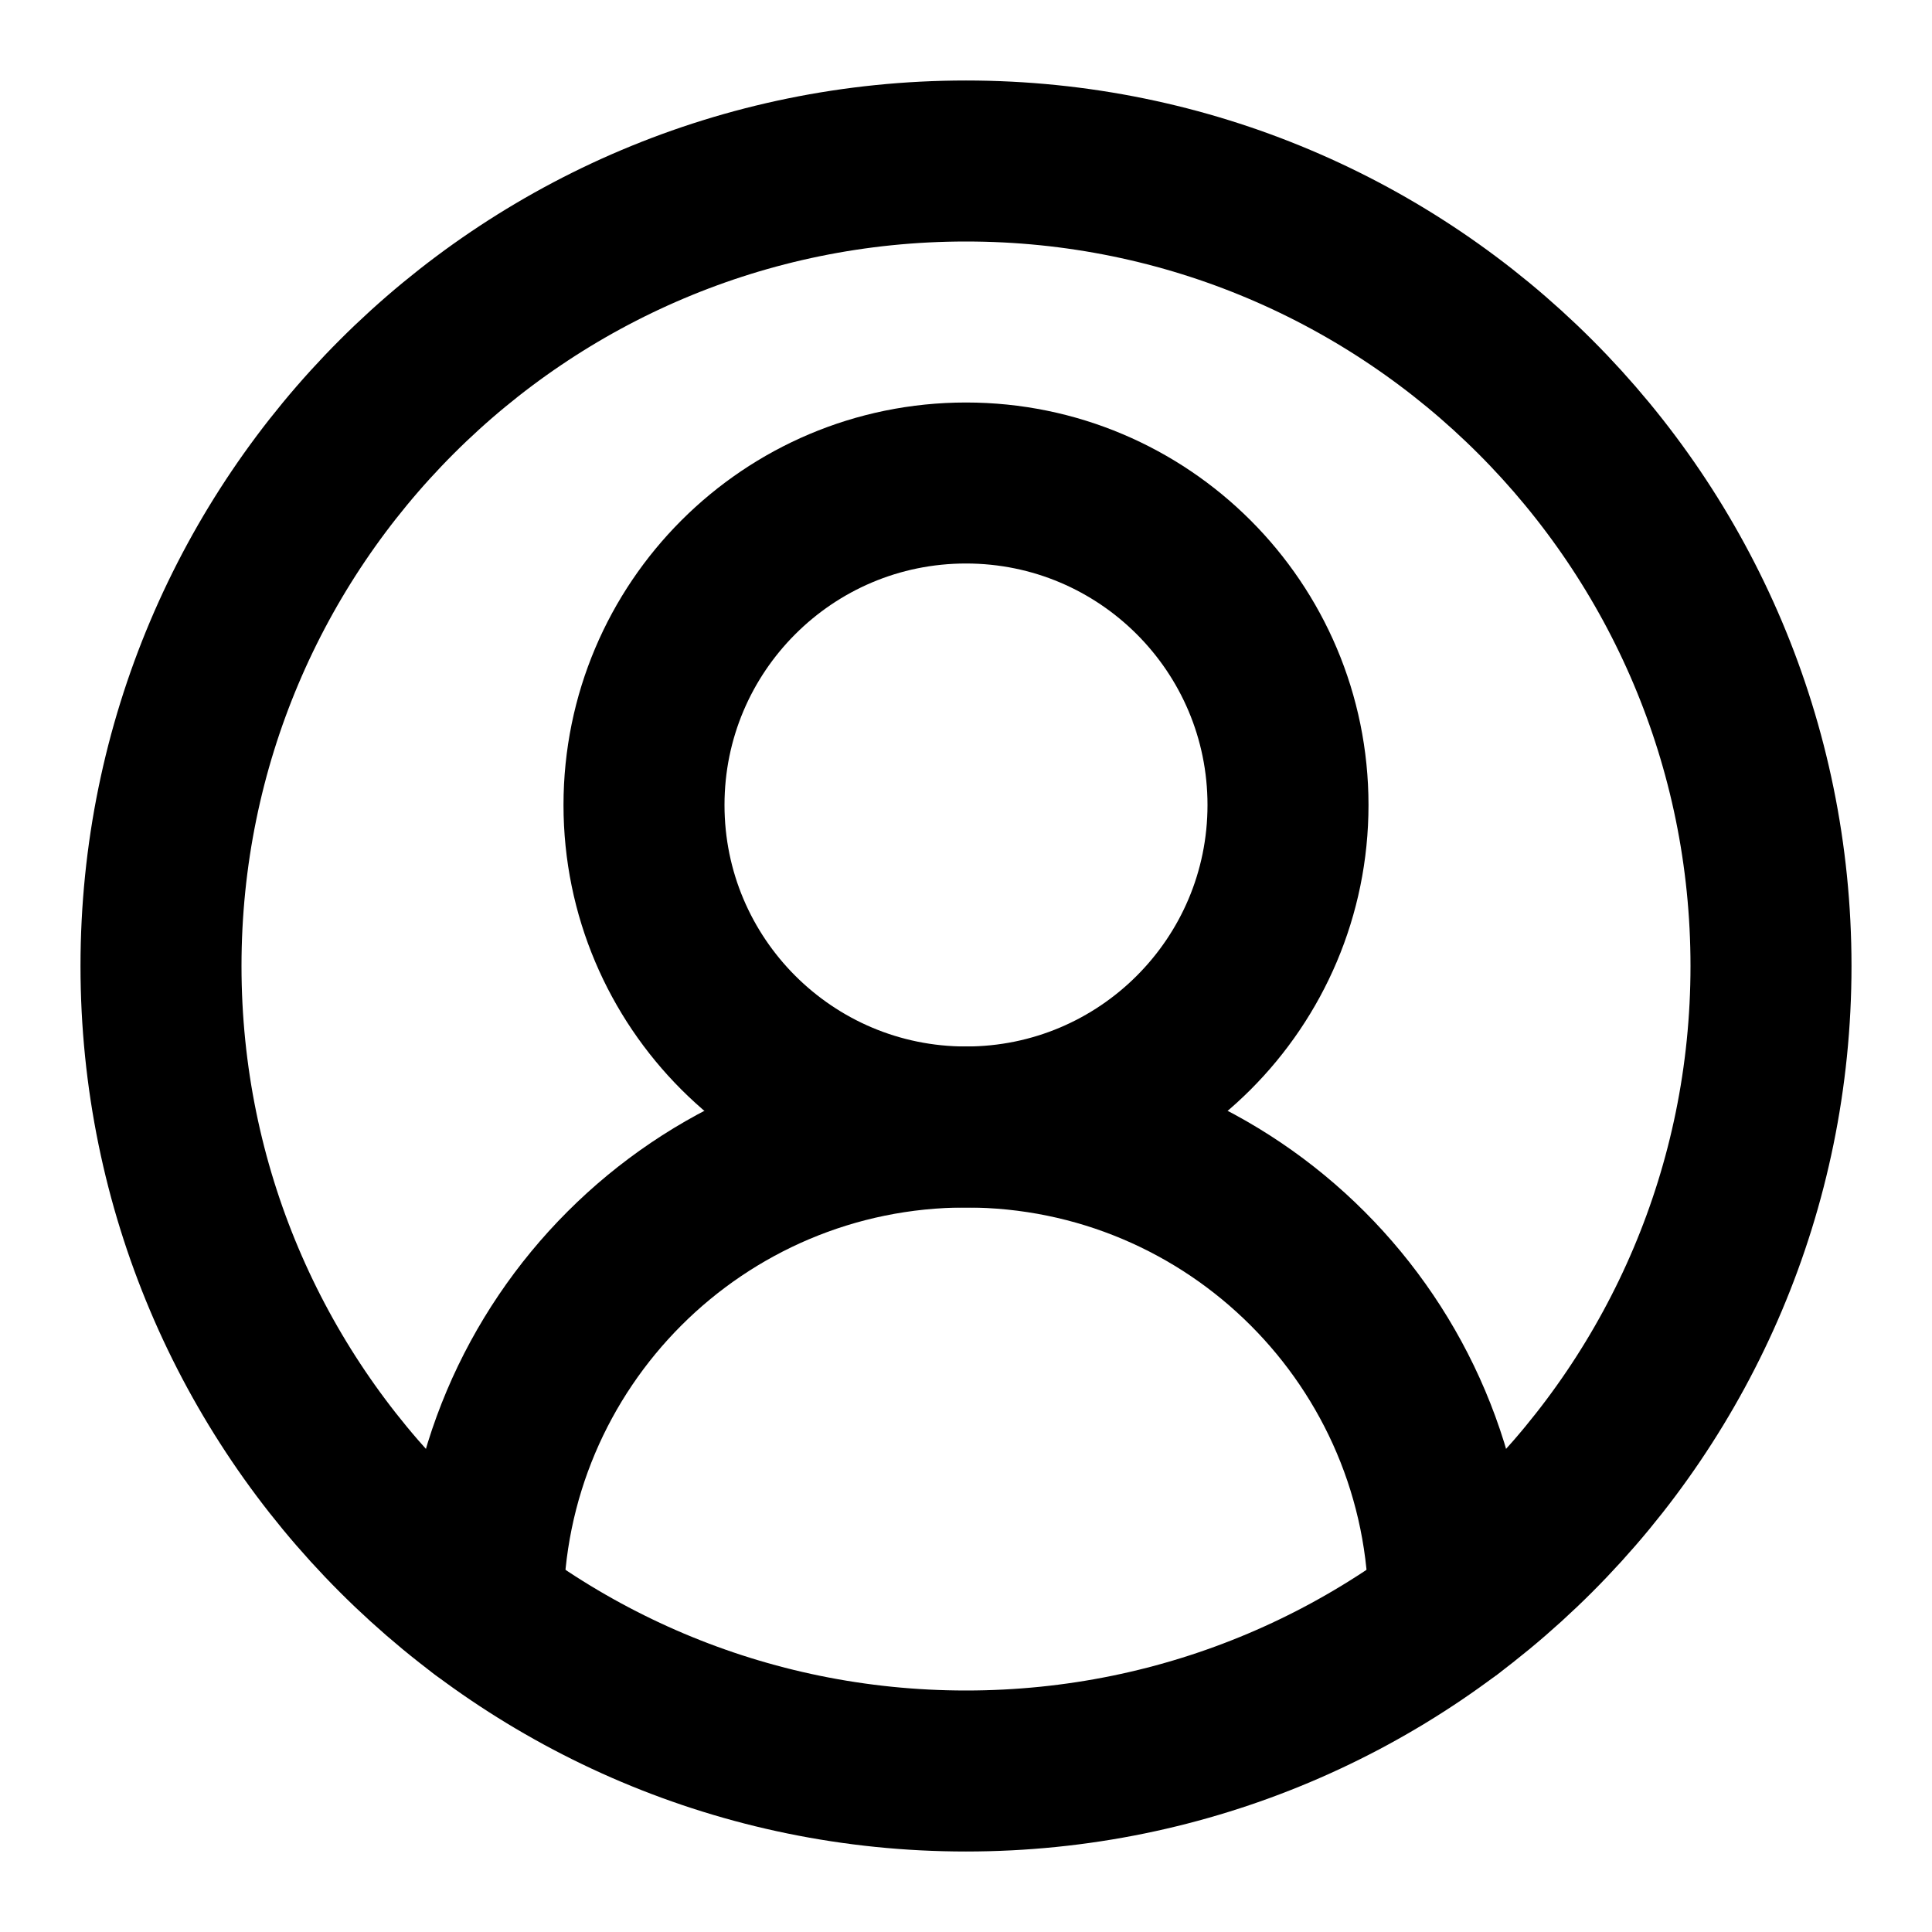
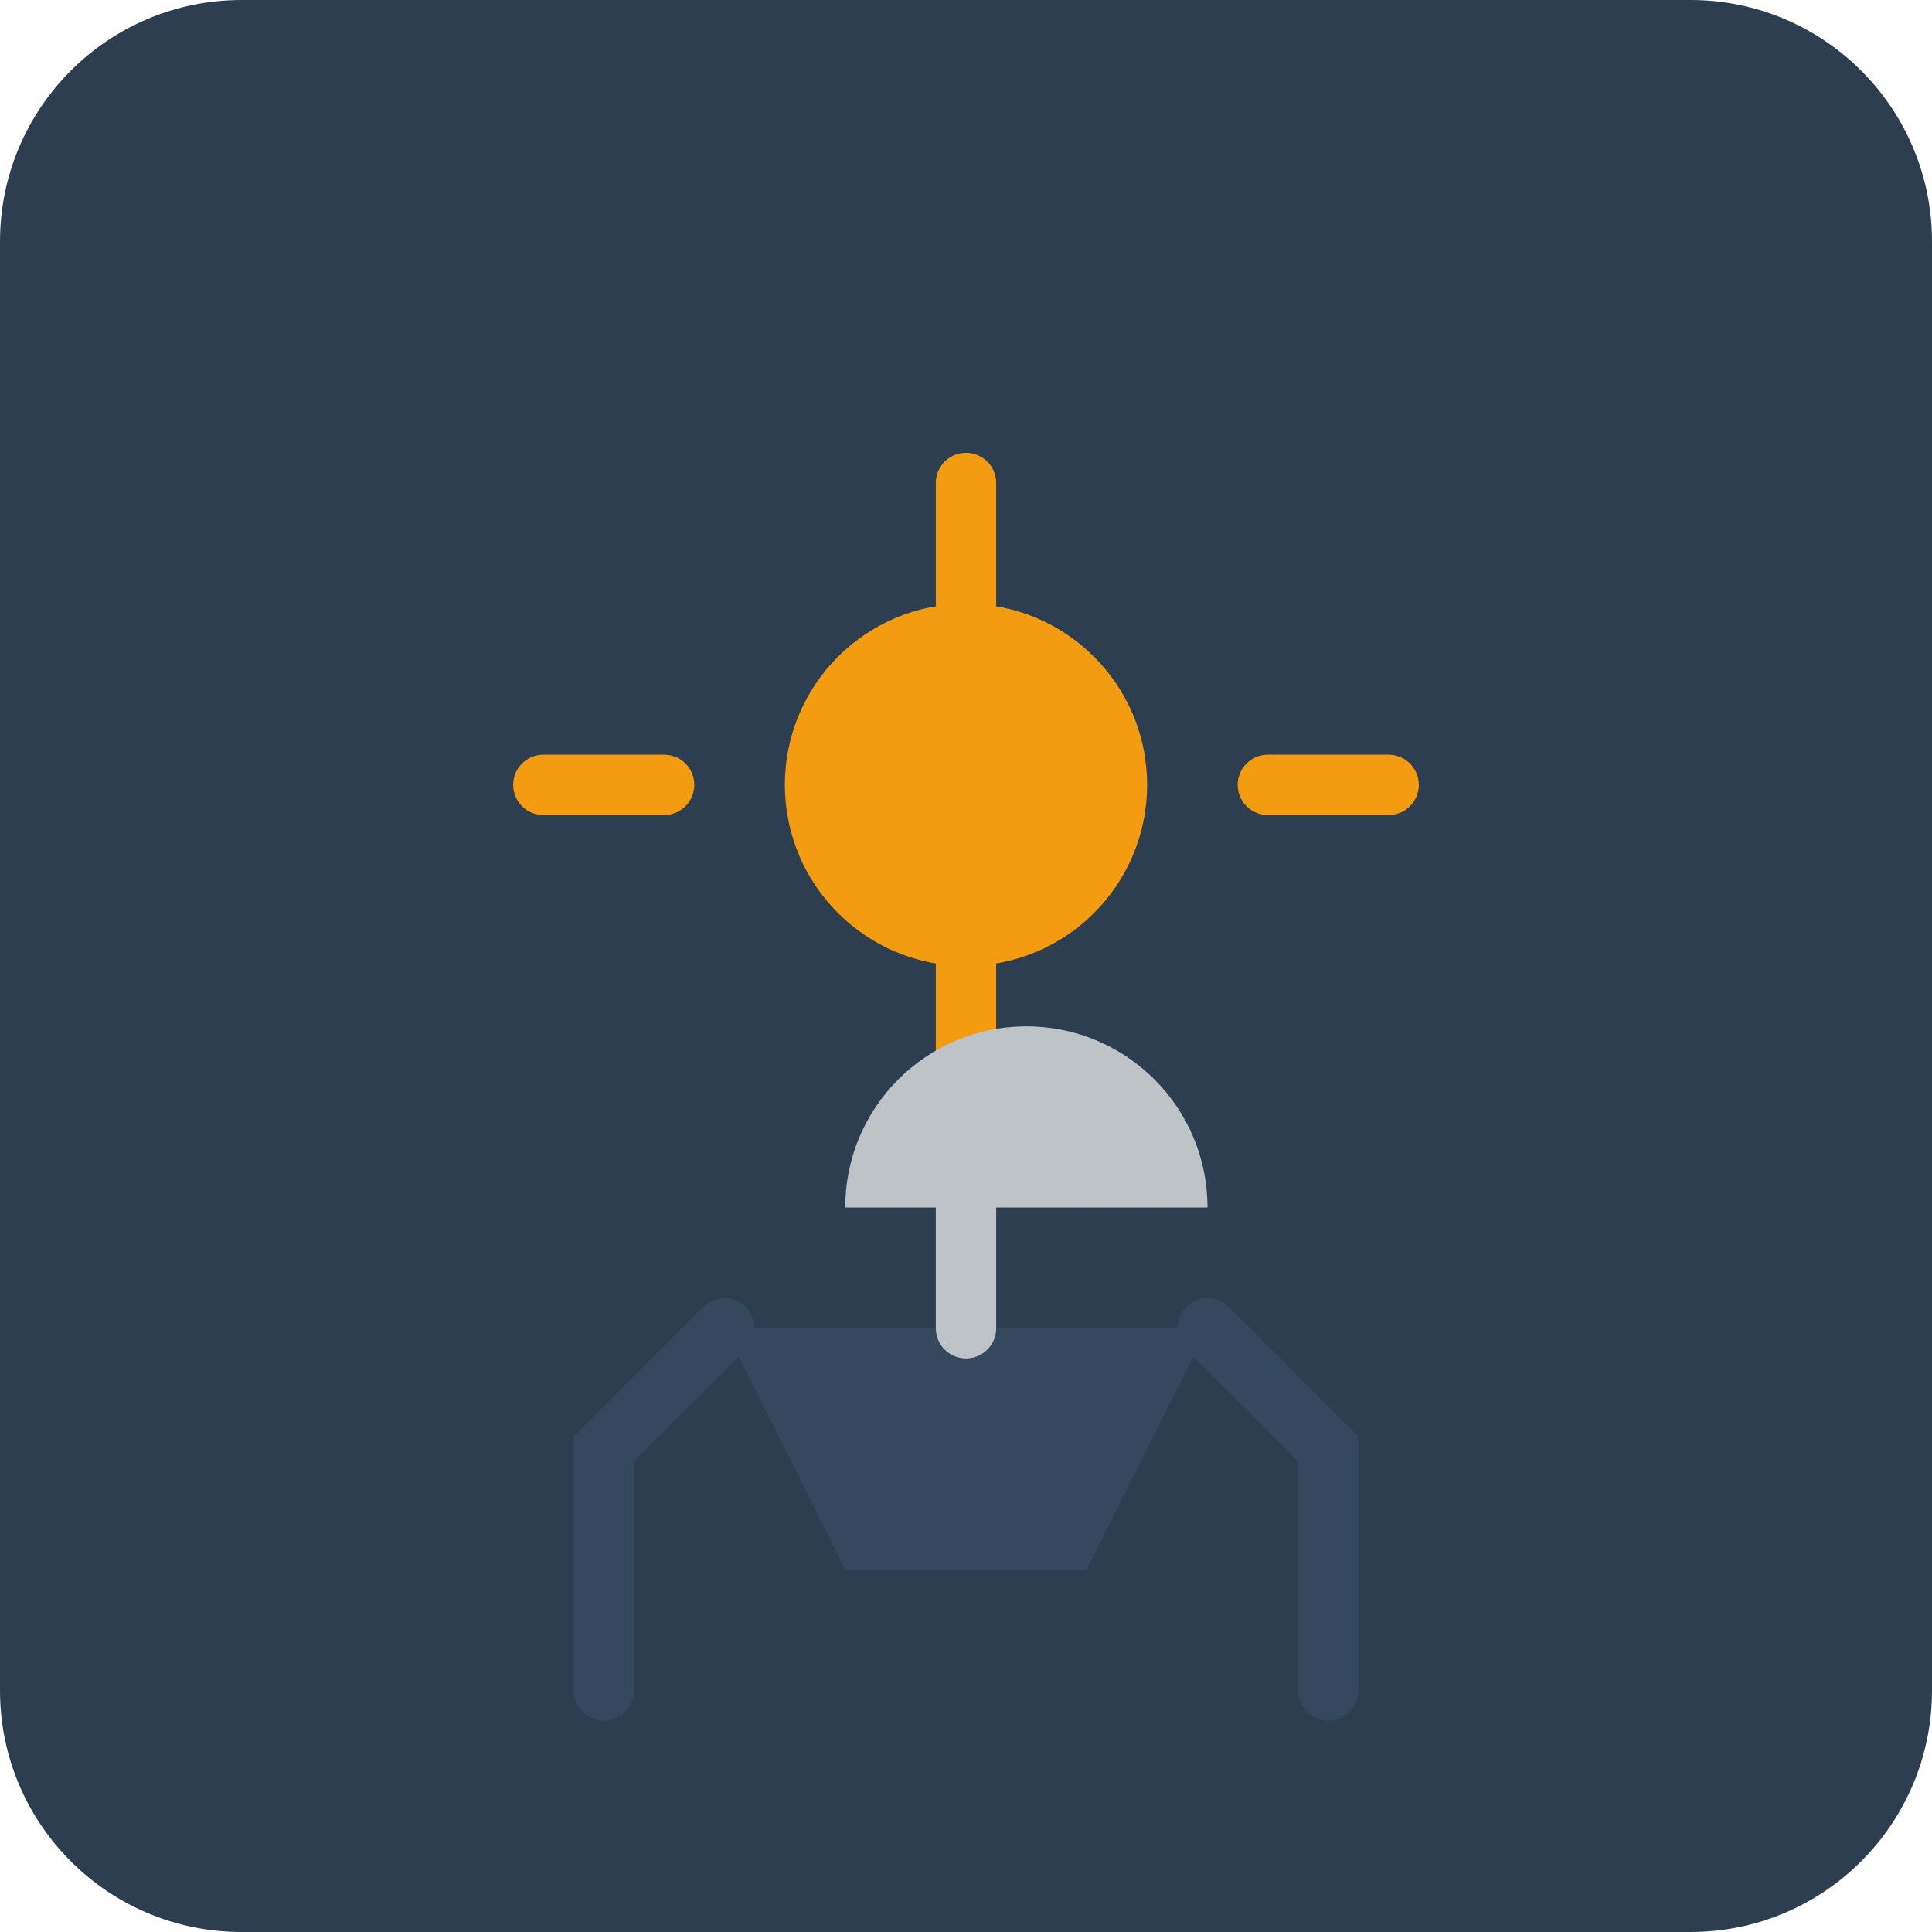
- <svg xmlns="http://www.w3.org/2000/svg" viewBox="0 0 24 24" fill="none" stroke="currentColor" stroke-width="2" stroke-linecap="round" stroke-linejoin="round" class="lucide lucide-user-round">
-   <path d="M18 20a6 6 0 0 0-12 0" />
-   <circle cx="12" cy="10" r="4" />
-   <circle cx="12" cy="12" r="10" />
+ <svg xmlns="http://www.w3.org/2000/svg" width="64" height="64" viewBox="0 0 64 64" fill="none">
+   <rect width="64" height="64" rx="8" fill="#2C3E50" />
+   <path d="M32 20C35.314 20 38 22.686 38 26C38 29.314 35.314 32 32 32C28.686 32 26 29.314 26 26C26 22.686 28.686 20 32 20Z" fill="#F39C12" />
+   <path d="M32 20V16" stroke="#F39C12" stroke-width="2" stroke-linecap="round" />
+   <path d="M22 26H18" stroke="#F39C12" stroke-width="2" stroke-linecap="round" />
+   <path d="M42 26H46" stroke="#F39C12" stroke-width="2" stroke-linecap="round" />
+   <path d="M32 32V36" stroke="#F39C12" stroke-width="2" stroke-linecap="round" />
+   <path d="M24 44H40L36 52H28L24 44Z" fill="#34495E" />
+   <path d="M32 36V44" stroke="#34495E" stroke-width="2" stroke-linecap="round" />
+   <path d="M28 40C28 36.686 30.686 34 34 34C37.314 34 40 36.686 40 40H28Z" fill="#BDC3C7" />
+   <path d="M32 40V44" stroke="#BDC3C7" stroke-width="2" stroke-linecap="round" />
+   <path d="M20 56V48L24 44" stroke="#34495E" stroke-width="2" stroke-linecap="round" />
+   <path d="M44 56V48L40 44" stroke="#34495E" stroke-width="2" stroke-linecap="round" />
</svg>
